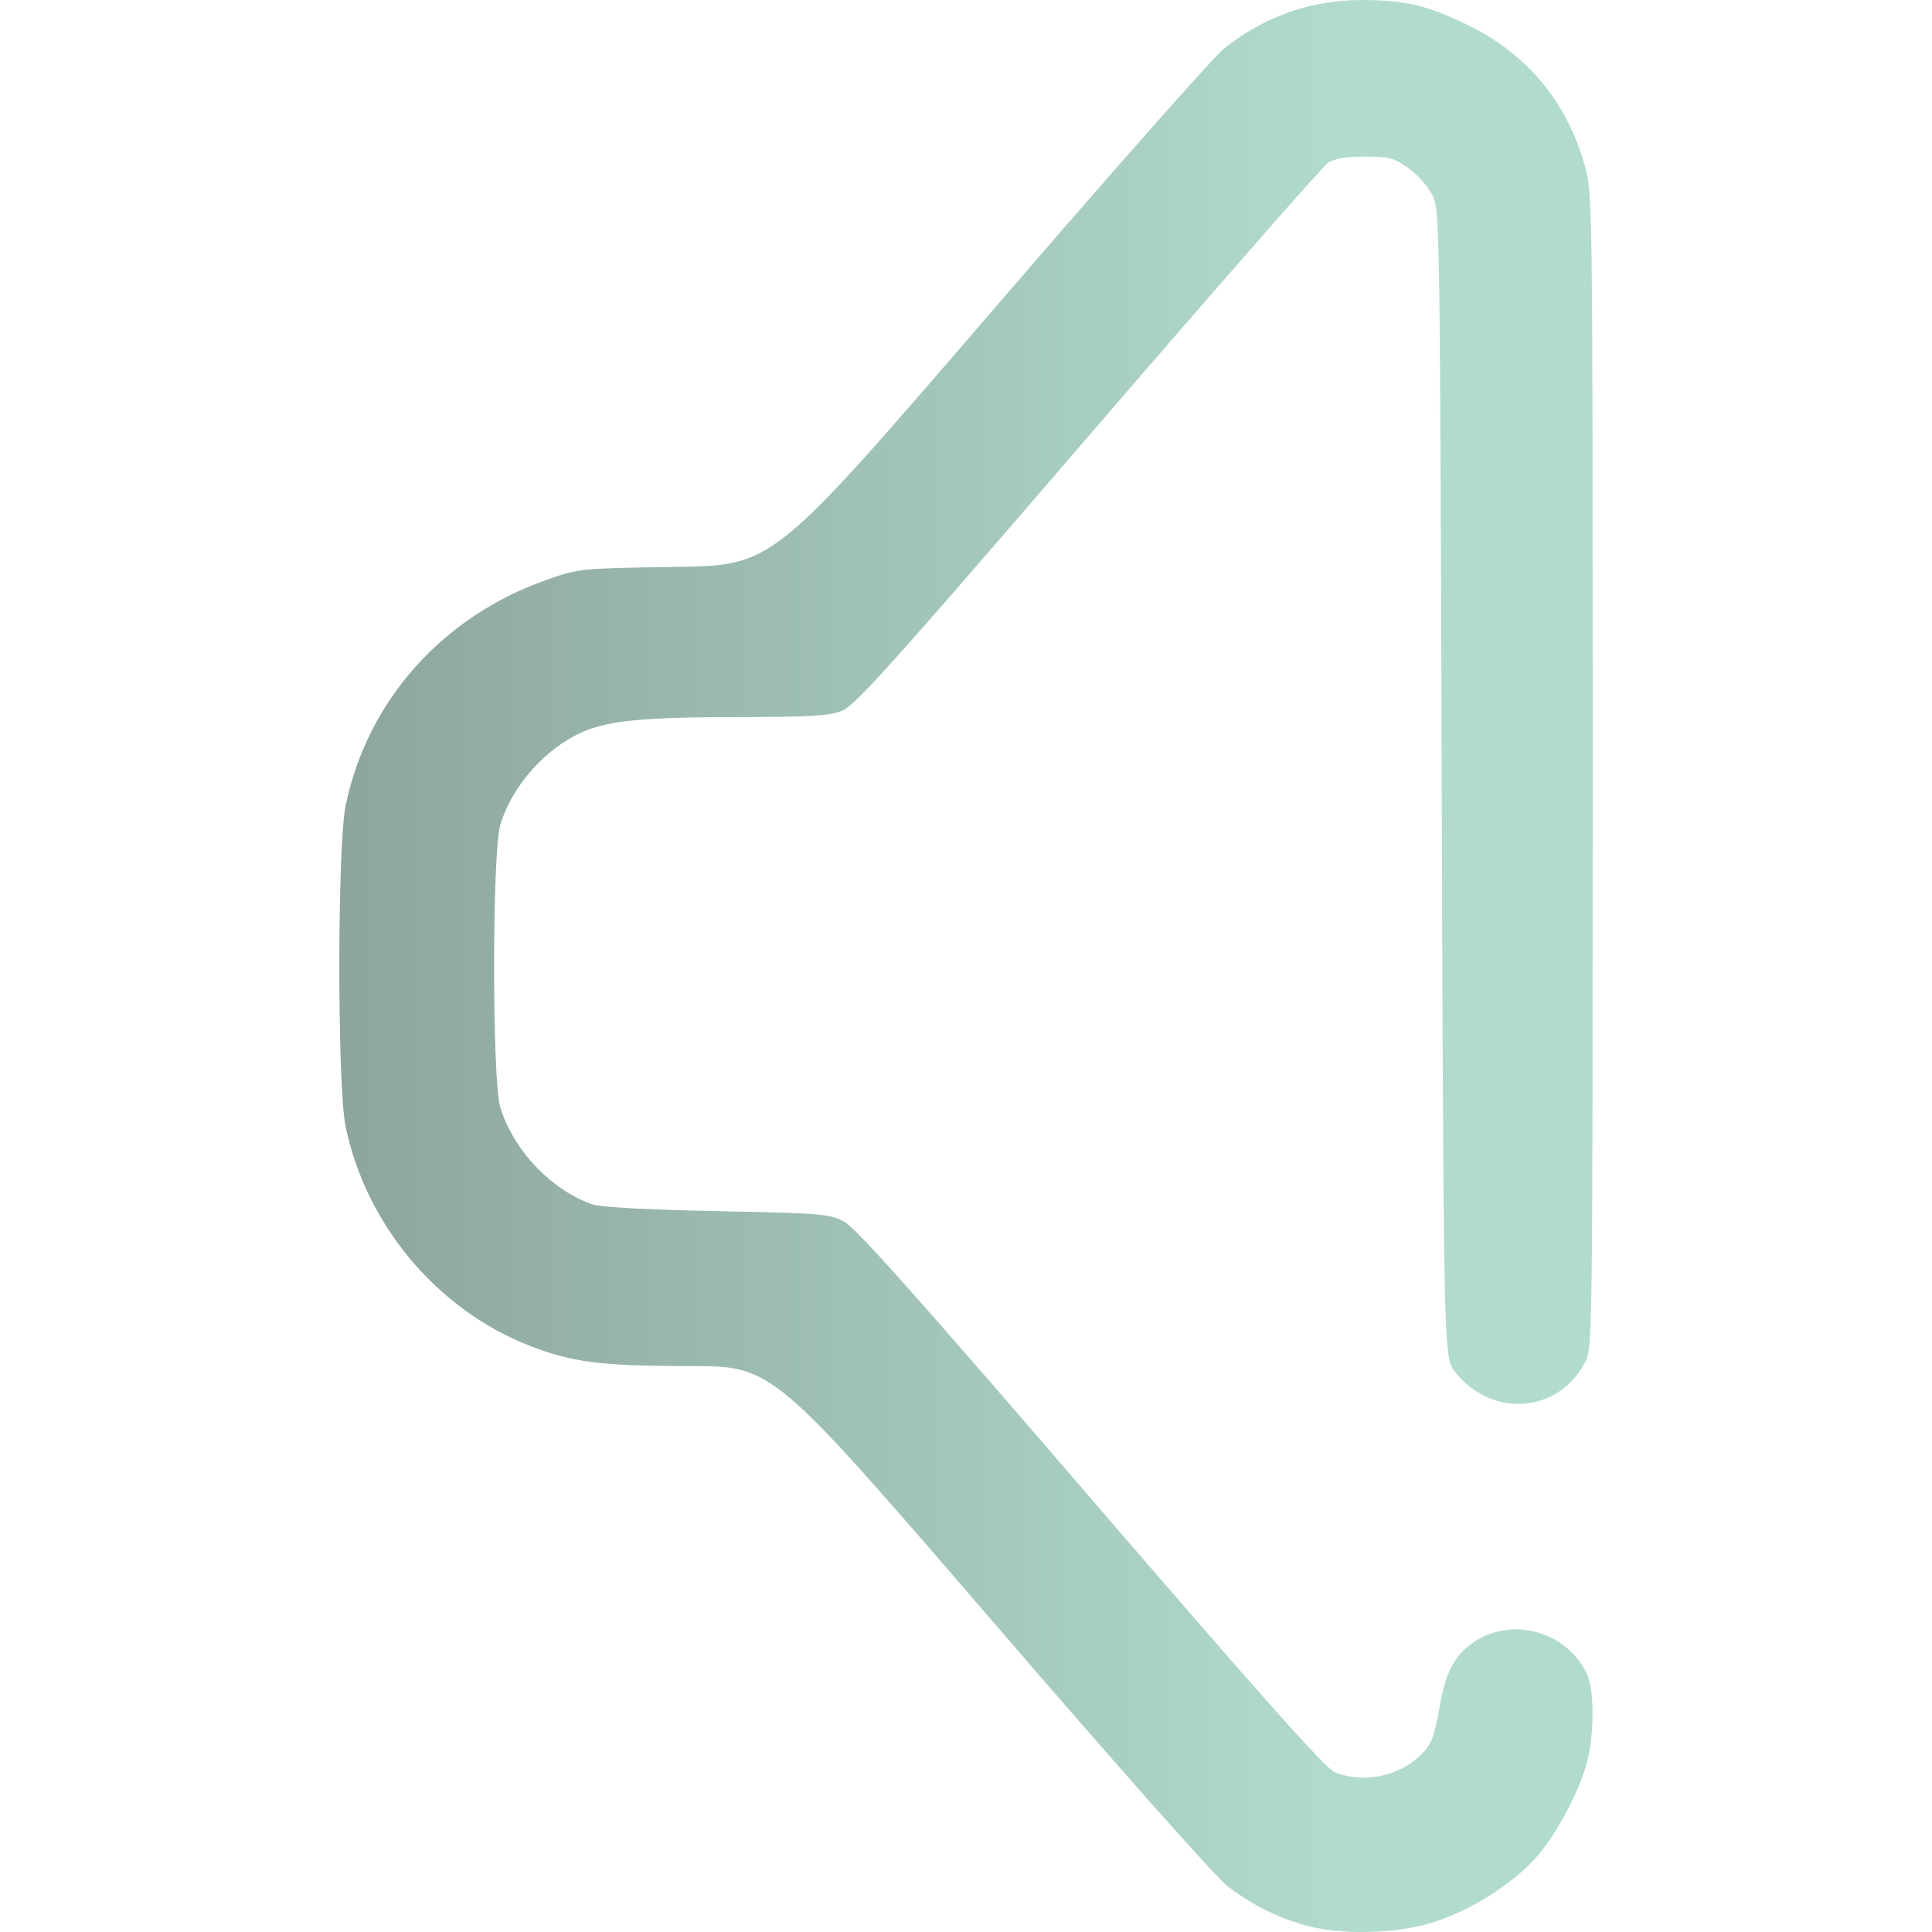
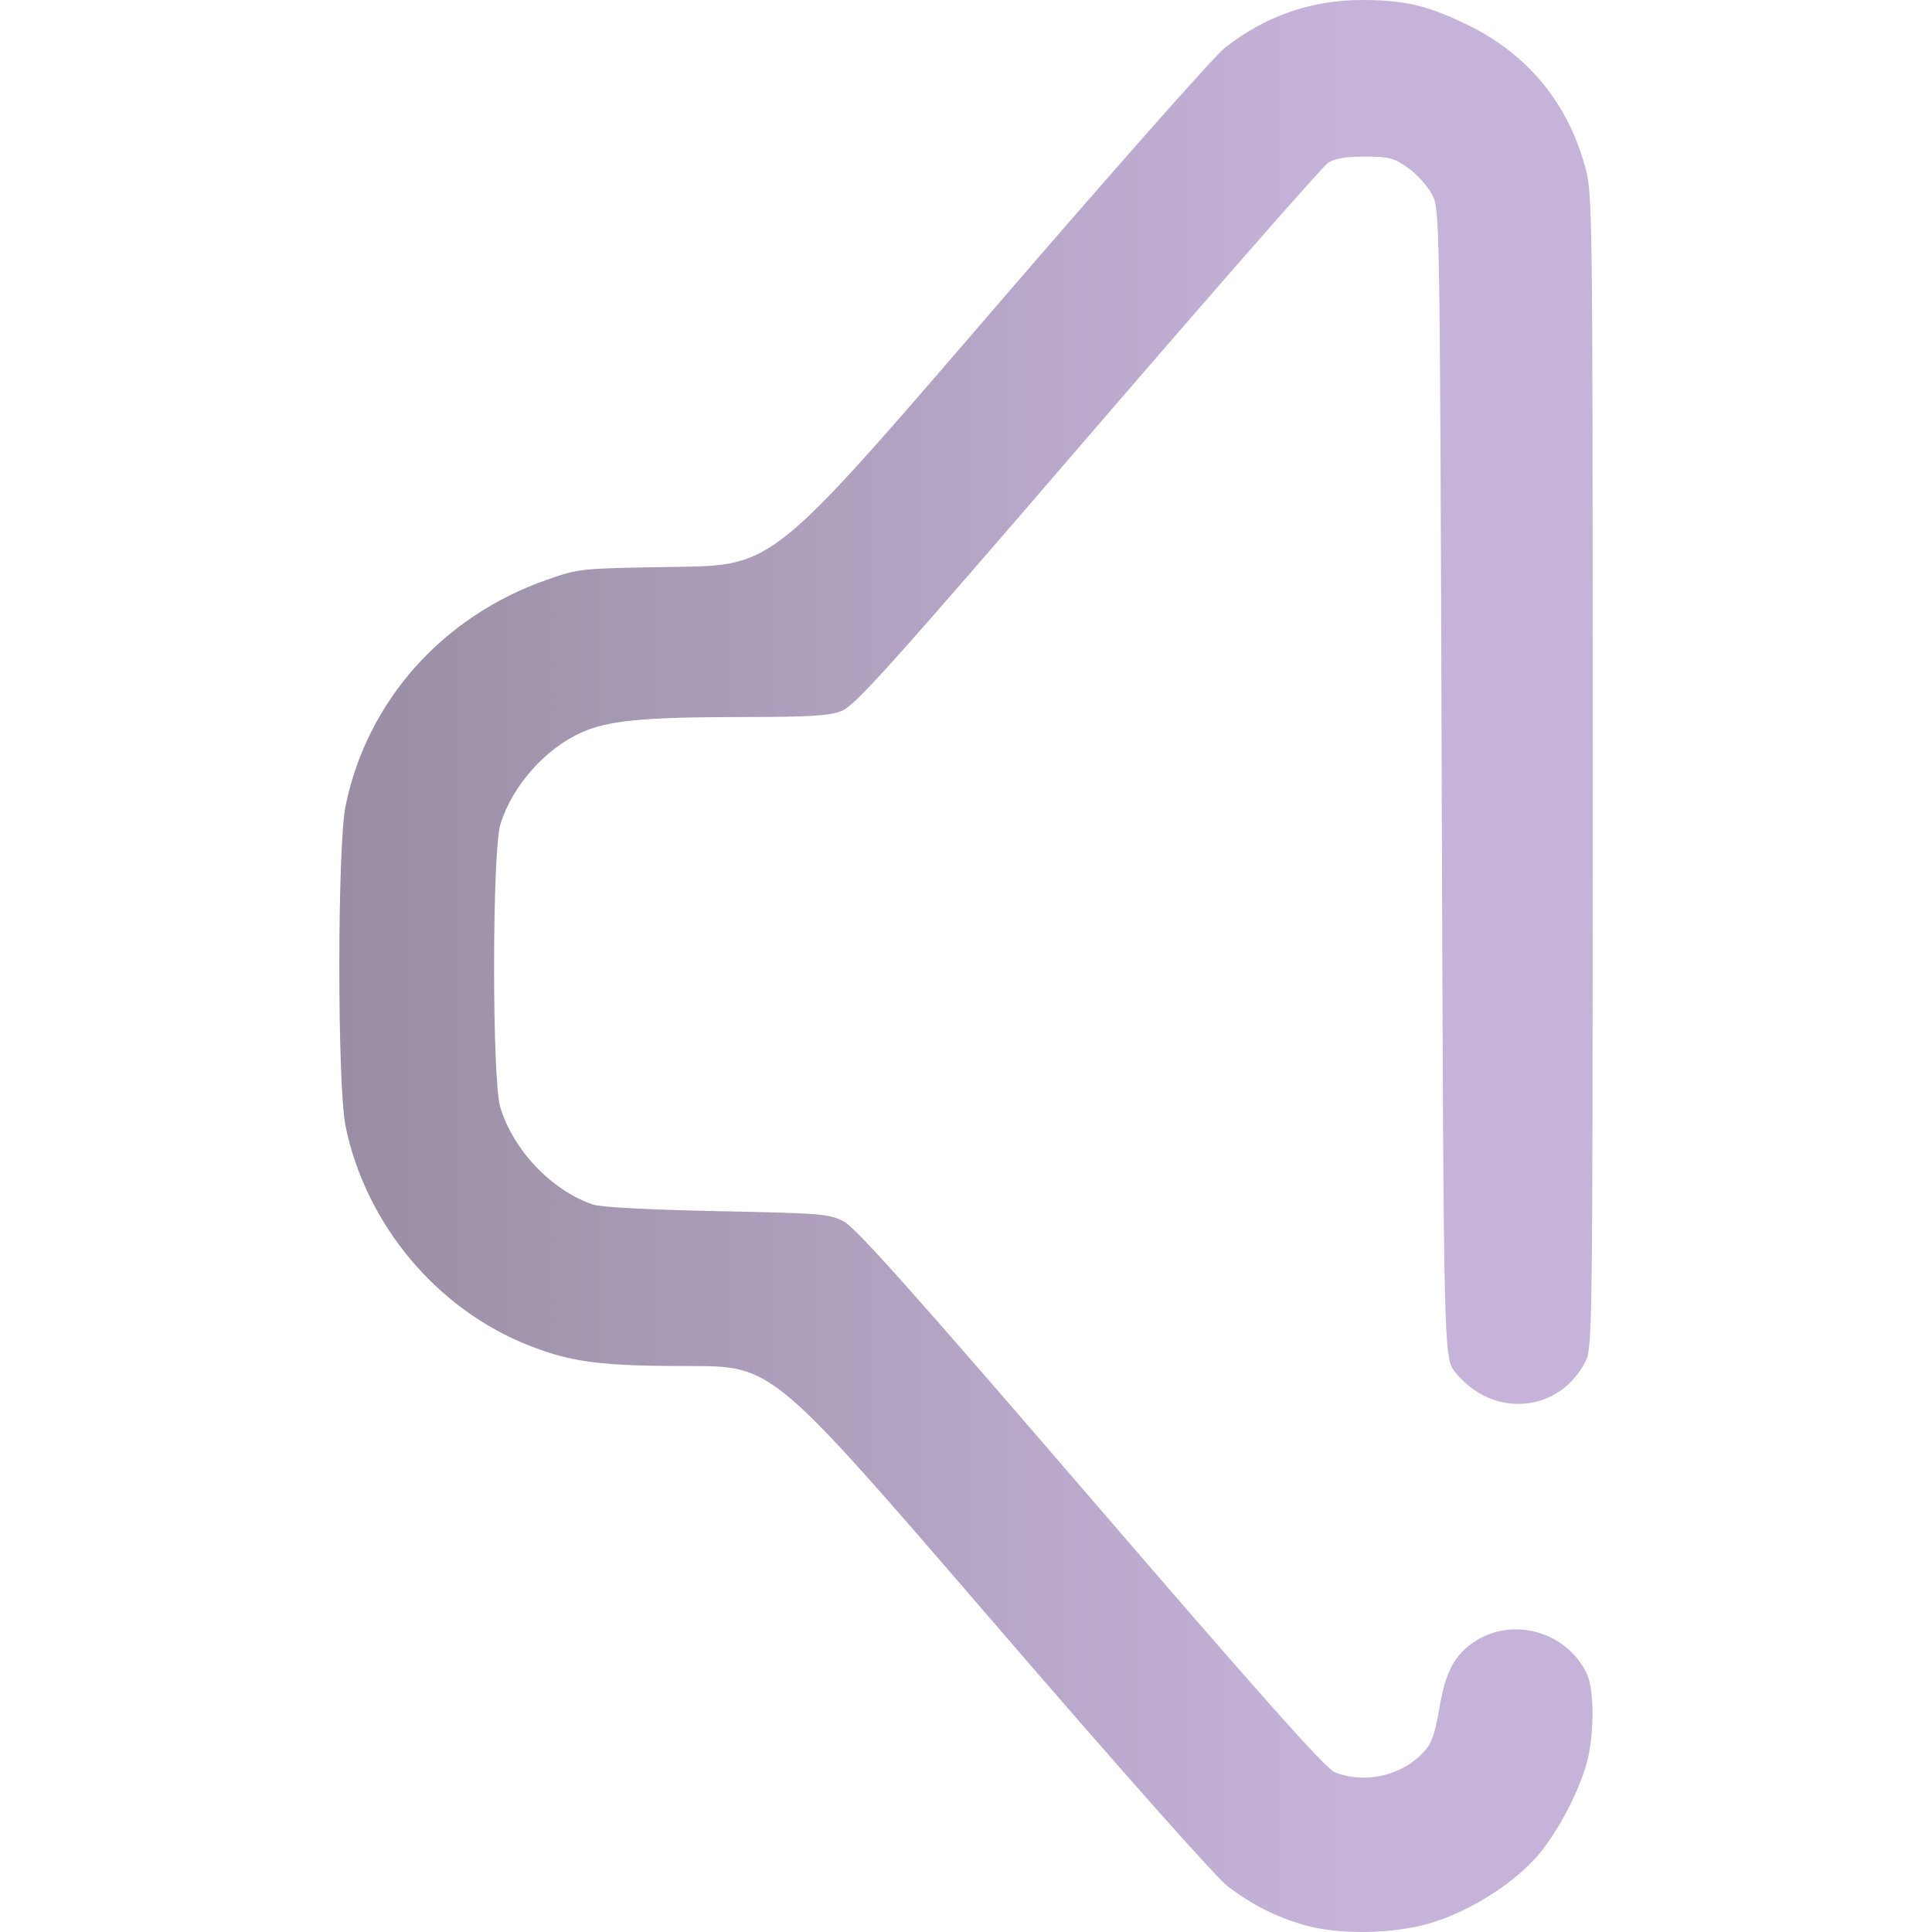
<svg xmlns="http://www.w3.org/2000/svg" xmlns:xlink="http://www.w3.org/1999/xlink" width="512" height="512" viewBox="0 0 135.467 135.467" version="1.1" id="svg1" xml:space="preserve">
  <defs id="defs1">
    <linearGradient id="linearGradient4">
-       <stop style="stop-color:#8DA59D;stop-opacity:1;" offset="0" id="stop4" />
-       <stop style="stop-color:#B1DBCE;stop-opacity:1" offset="1" id="stop5" />
+       <stop style="stop-color:#998EA3;stop-opacity:1;" offset="0" id="stop4" />
+       <stop style="stop-color:#C6B3DA;stop-opacity:1" offset="1" id="stop5" />
    </linearGradient>
    <linearGradient xlink:href="#linearGradient4" id="linearGradient5" x1="33.295" y1="187.422" x2="108.519" y2="187.422" gradientUnits="userSpaceOnUse" gradientTransform="translate(12.46154,-68.79808)" />
  </defs>
  <g id="layer1" transform="matrix(0.9375449,0,0,0.9375449,-19.07431,-47.32768)">
    <path style="fill:url(#linearGradient5);fill-opacity:1" d="m 117.868,194.445 c -2.107,-0.614 -3.813,-1.474 -5.672,-2.861 -0.866,-0.646 -7.93,-8.606 -17.753,-20.006 -16.315,-18.932 -16.315,-18.932 -22.492,-18.932 -6.651,0 -8.825,-0.277 -12.026,-1.531 -6.901,-2.704 -12.217,-9.053 -13.735,-16.4 -0.625,-3.024 -0.622,-20.959 0.004,-23.988 1.617,-7.831 7.243,-14.148 15.032,-16.879 2.446,-0.858 2.479,-0.861 9.695,-0.971 7.24,-0.11 7.24,-0.11 23.408,-18.89 8.892,-10.329 16.804,-19.282 17.581,-19.897 3.027,-2.392 6.486,-3.609 10.264,-3.609 3.215,0 4.93,0.402 7.922,1.858 4.455,2.167 7.463,5.783 8.78,10.555 0.577,2.09 0.583,2.534 0.583,45.237 0,41.836 -0.016,43.158 -0.537,44.173 -1.982,3.865 -6.944,4.277 -9.737,0.809 -0.873,-1.084 -0.873,-1.084 -1.015,-44.027 -0.141,-42.868 -0.142,-42.944 -0.731,-44.071 -0.324,-0.621 -1.129,-1.51 -1.788,-1.976 -1.064,-0.752 -1.427,-0.847 -3.233,-0.847 -1.427,0 -2.25,0.141 -2.755,0.472 -0.396,0.26 -8.477,9.481 -17.958,20.493 -14.671,17.04 -17.409,20.089 -18.393,20.483 -0.953,0.381 -2.305,0.463 -7.712,0.468 -7.12,0.006 -9.751,0.26 -11.724,1.133 -2.755,1.219 -5.237,4.024 -6.11,6.905 -0.62,2.046 -0.626,19.103 -0.007,21.143 0.977,3.22 3.847,6.232 6.934,7.277 0.591,0.2 4.186,0.391 9.29,0.494 7.85,0.158 8.392,0.203 9.493,0.786 0.882,0.467 5.389,5.522 18.451,20.696 12.657,14.703 17.536,20.183 18.226,20.472 2.013,0.841 4.639,0.372 6.278,-1.121 0.961,-0.876 1.159,-1.355 1.606,-3.902 0.436,-2.479 1.104,-3.728 2.505,-4.683 2.882,-1.965 6.97,-0.829 8.481,2.356 0.511,1.076 0.57,3.95 0.127,6.108 -0.462,2.247 -2.293,5.81 -3.916,7.62 -1.885,2.103 -5.129,4.109 -7.984,4.936 -2.805,0.812 -6.826,0.863 -9.383,0.118 z" id="path3" />
  </g>
</svg>
